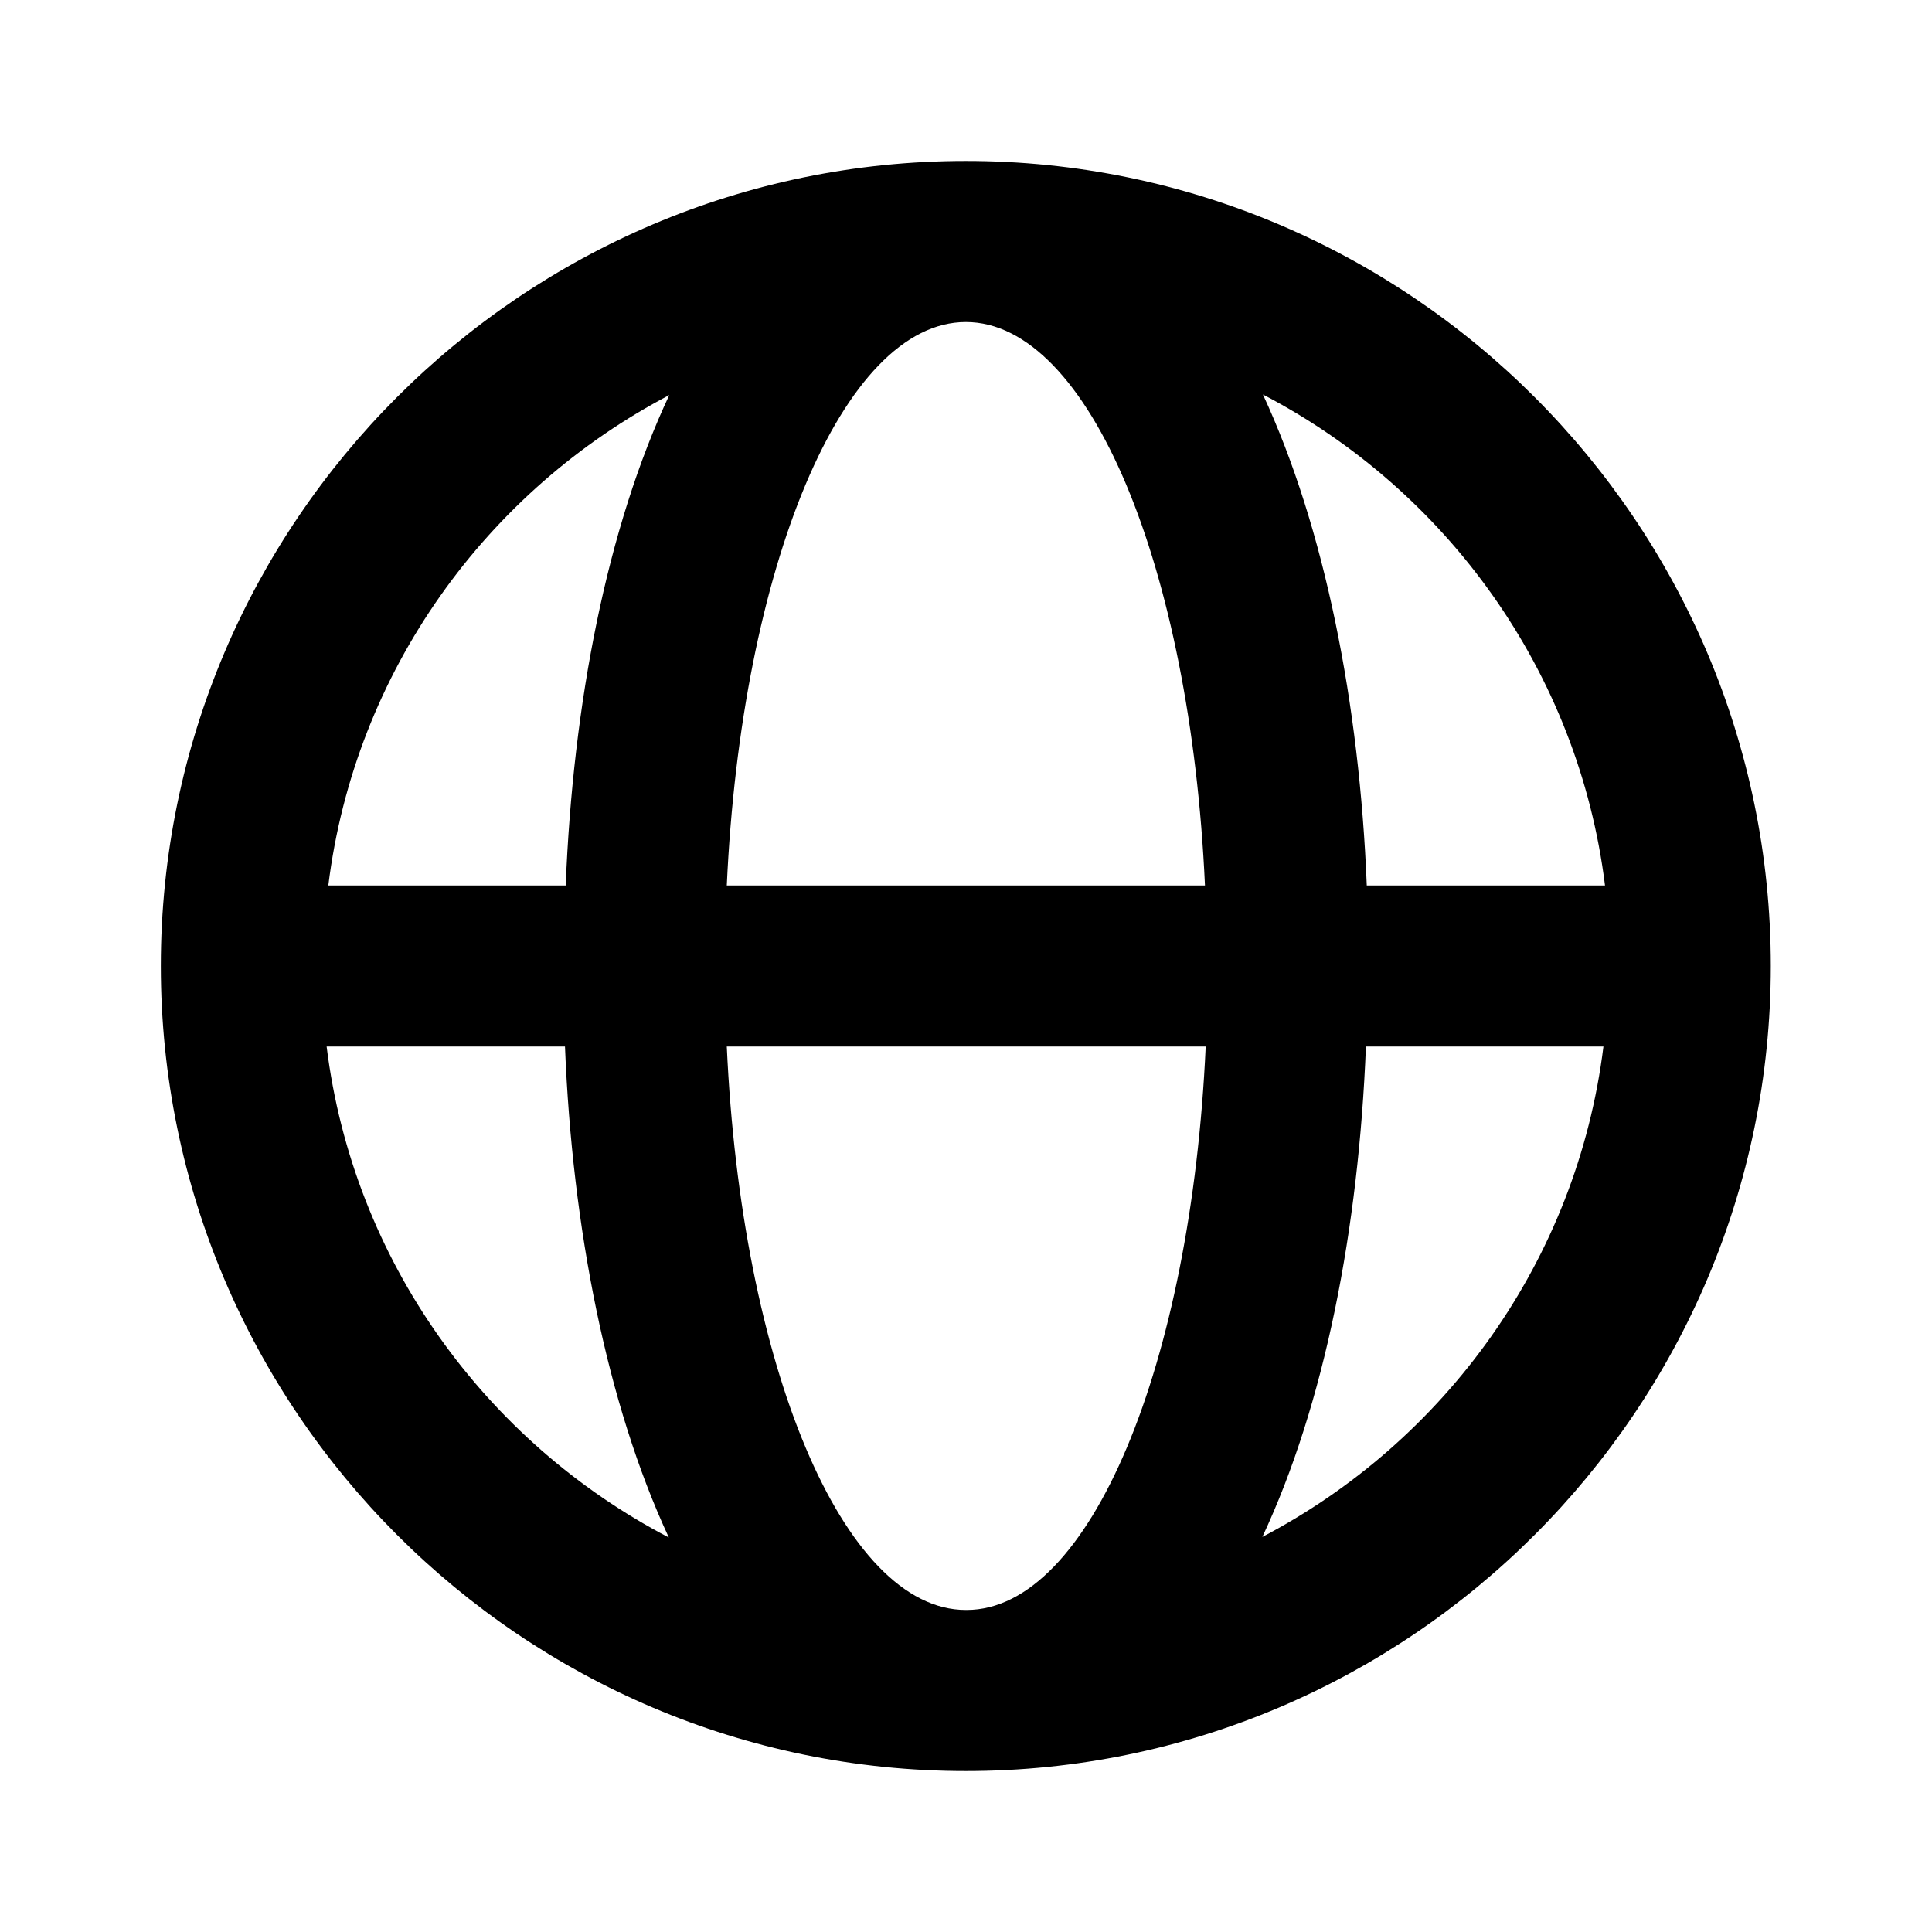
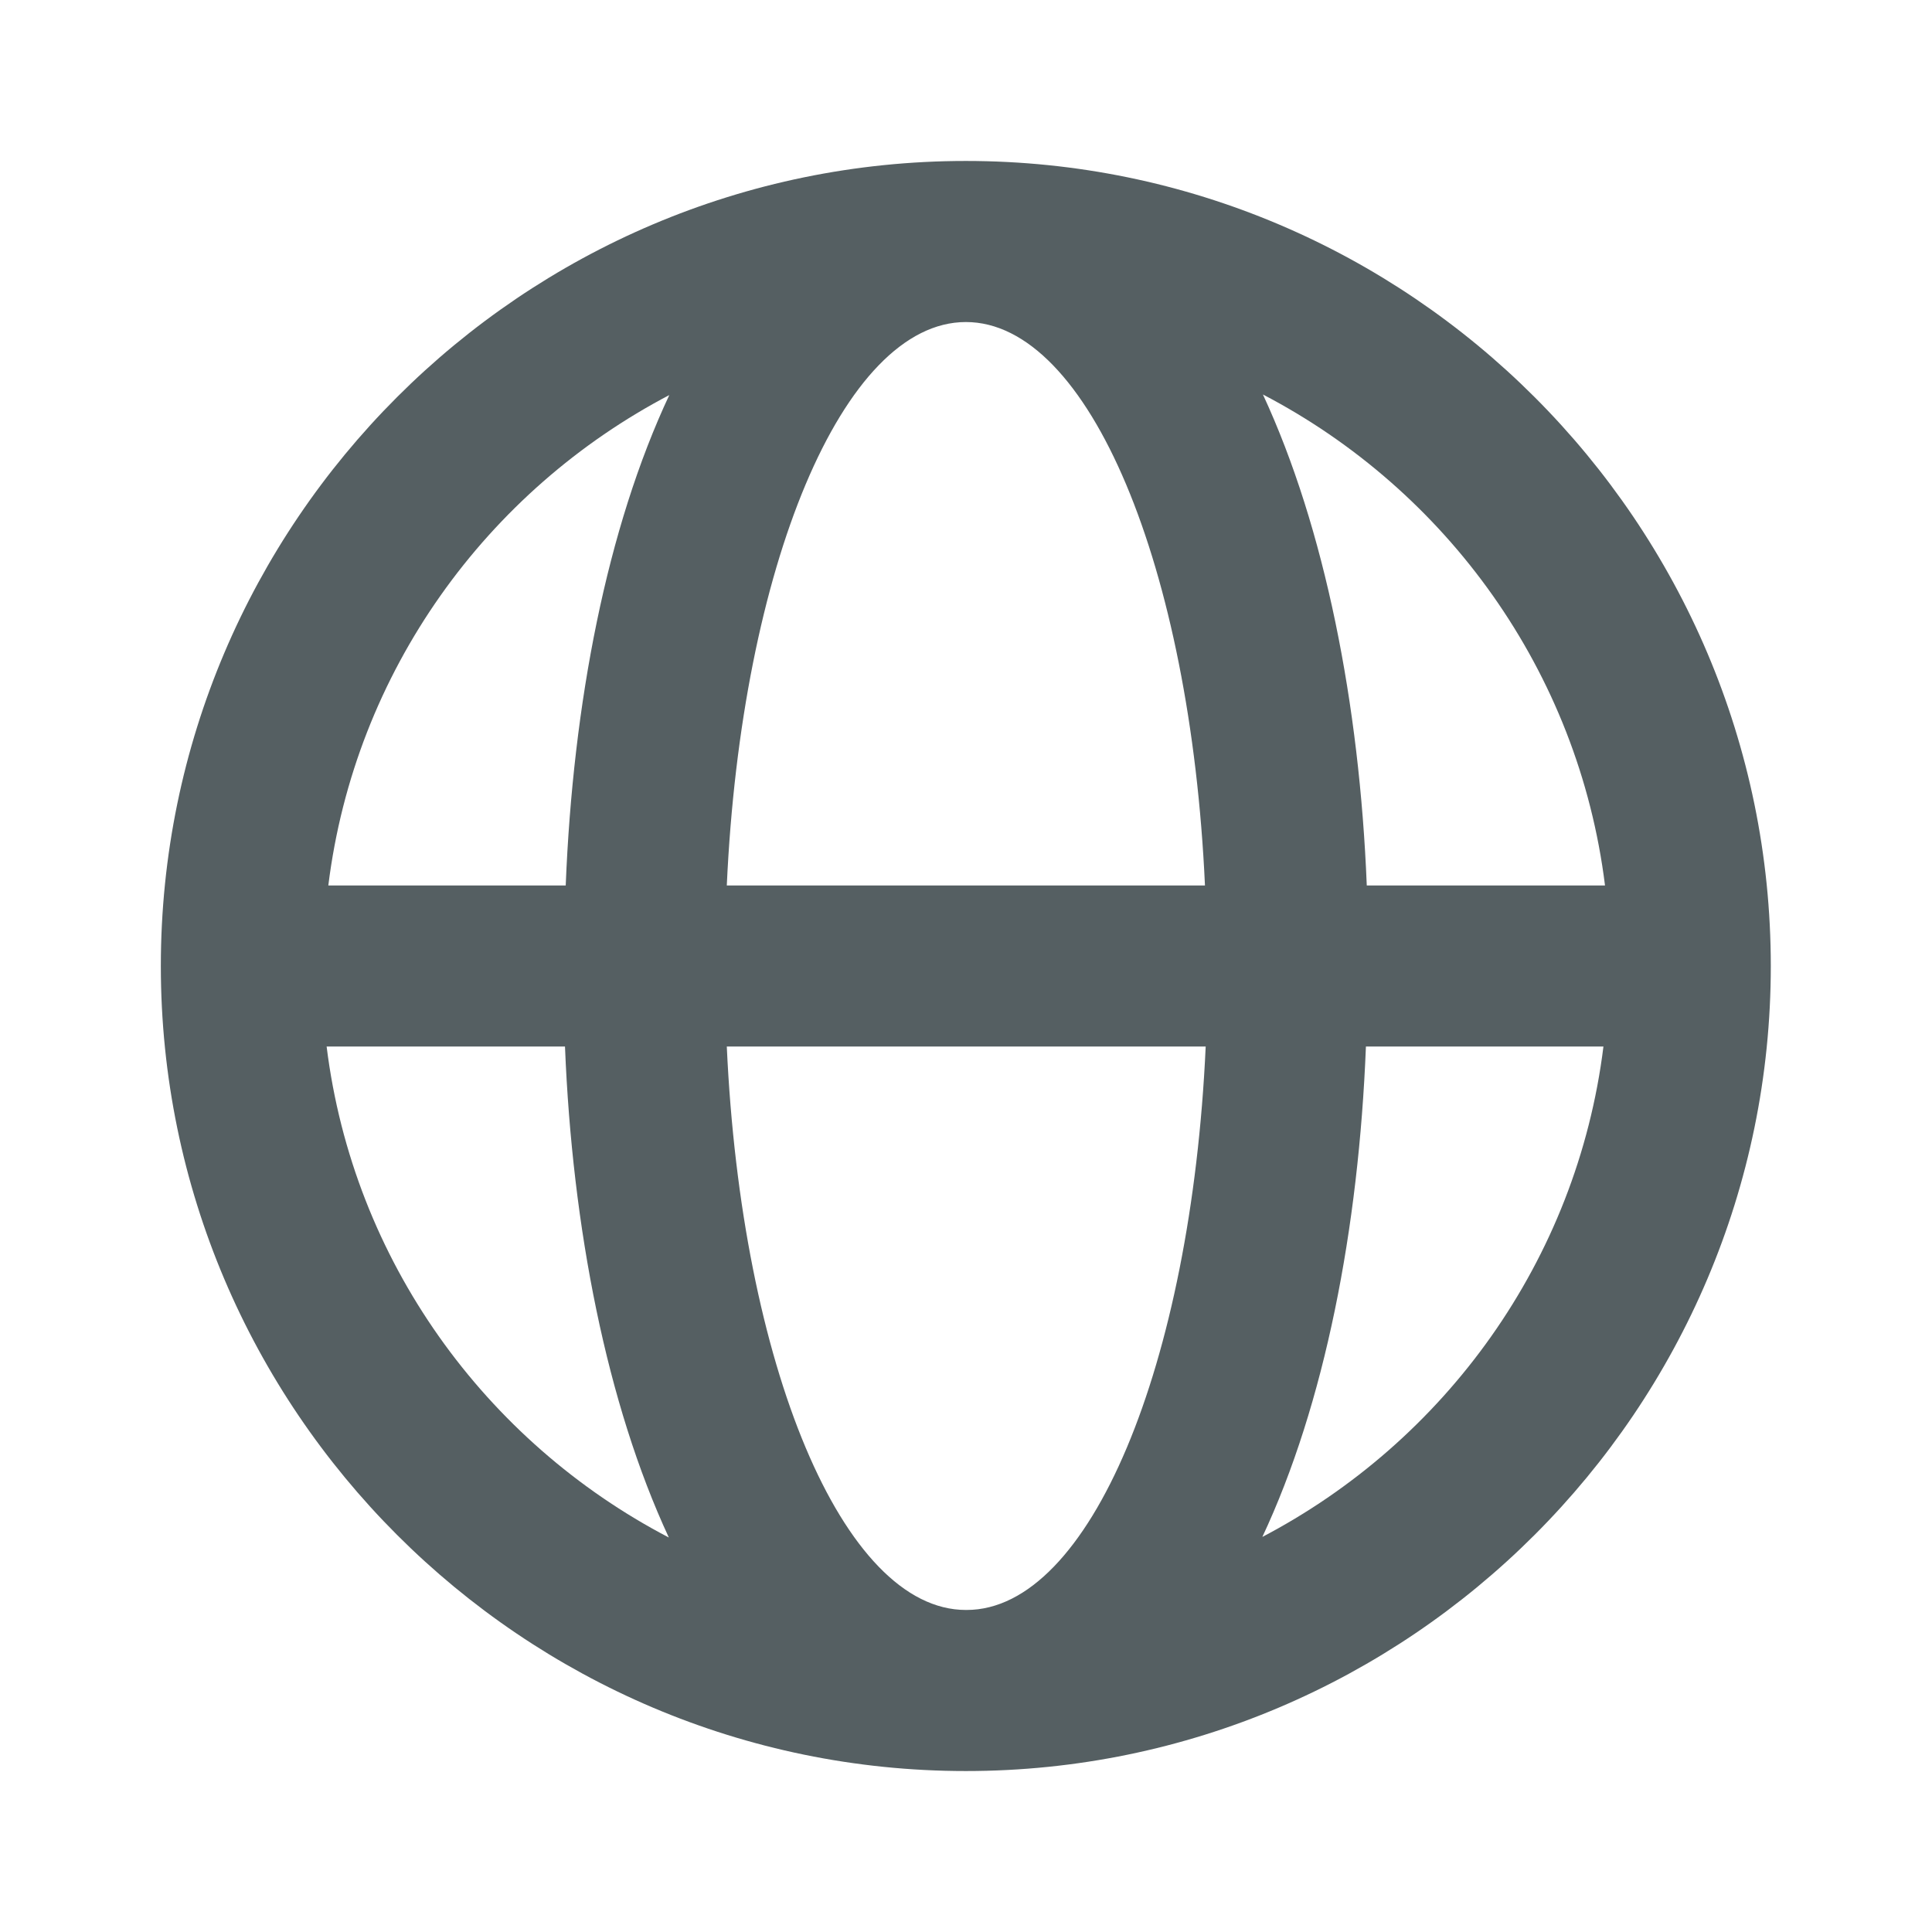
- <svg xmlns="http://www.w3.org/2000/svg" data-v-562b0aec="" width="16" height="16" viewbox="0 0 16 16" fill="currentColor">
+ <svg xmlns="http://www.w3.org/2000/svg" data-v-562b0aec="" width="16" height="16" viewbox="0 0 16 16" fill="#555f62">
  <path data-v-562b0aec="" d="M14.665 8C14.665 4.327 11.672 1.333 7.999 1.333C4.325 1.333 1.332 4.327 1.332 8C1.332 11.673 4.325 14.667 7.999 14.667C11.672 14.667 14.665 11.673 14.665 8ZM13.285 7.333H11.319C11.259 5.833 10.972 4.373 10.459 3.267C11.979 4.06 13.072 5.56 13.292 7.333H13.285ZM7.999 13.333C6.979 13.333 6.139 11.3 6.019 8.667H9.985C9.865 11.3 9.025 13.333 8.005 13.333H7.999ZM6.019 7.333C6.139 4.7 6.979 2.667 7.999 2.667C9.019 2.667 9.859 4.7 9.979 7.333H6.012H6.019ZM5.545 3.267C5.025 4.373 4.745 5.827 4.685 7.333H2.719C2.939 5.56 4.032 4.06 5.552 3.267H5.545ZM2.712 8.667H4.679C4.739 10.167 5.025 11.627 5.539 12.733C4.019 11.94 2.925 10.44 2.705 8.667H2.712ZM10.452 12.733C10.972 11.627 11.252 10.173 11.312 8.667H13.279C13.059 10.44 11.965 11.94 10.445 12.733H10.452Z" />
</svg>
